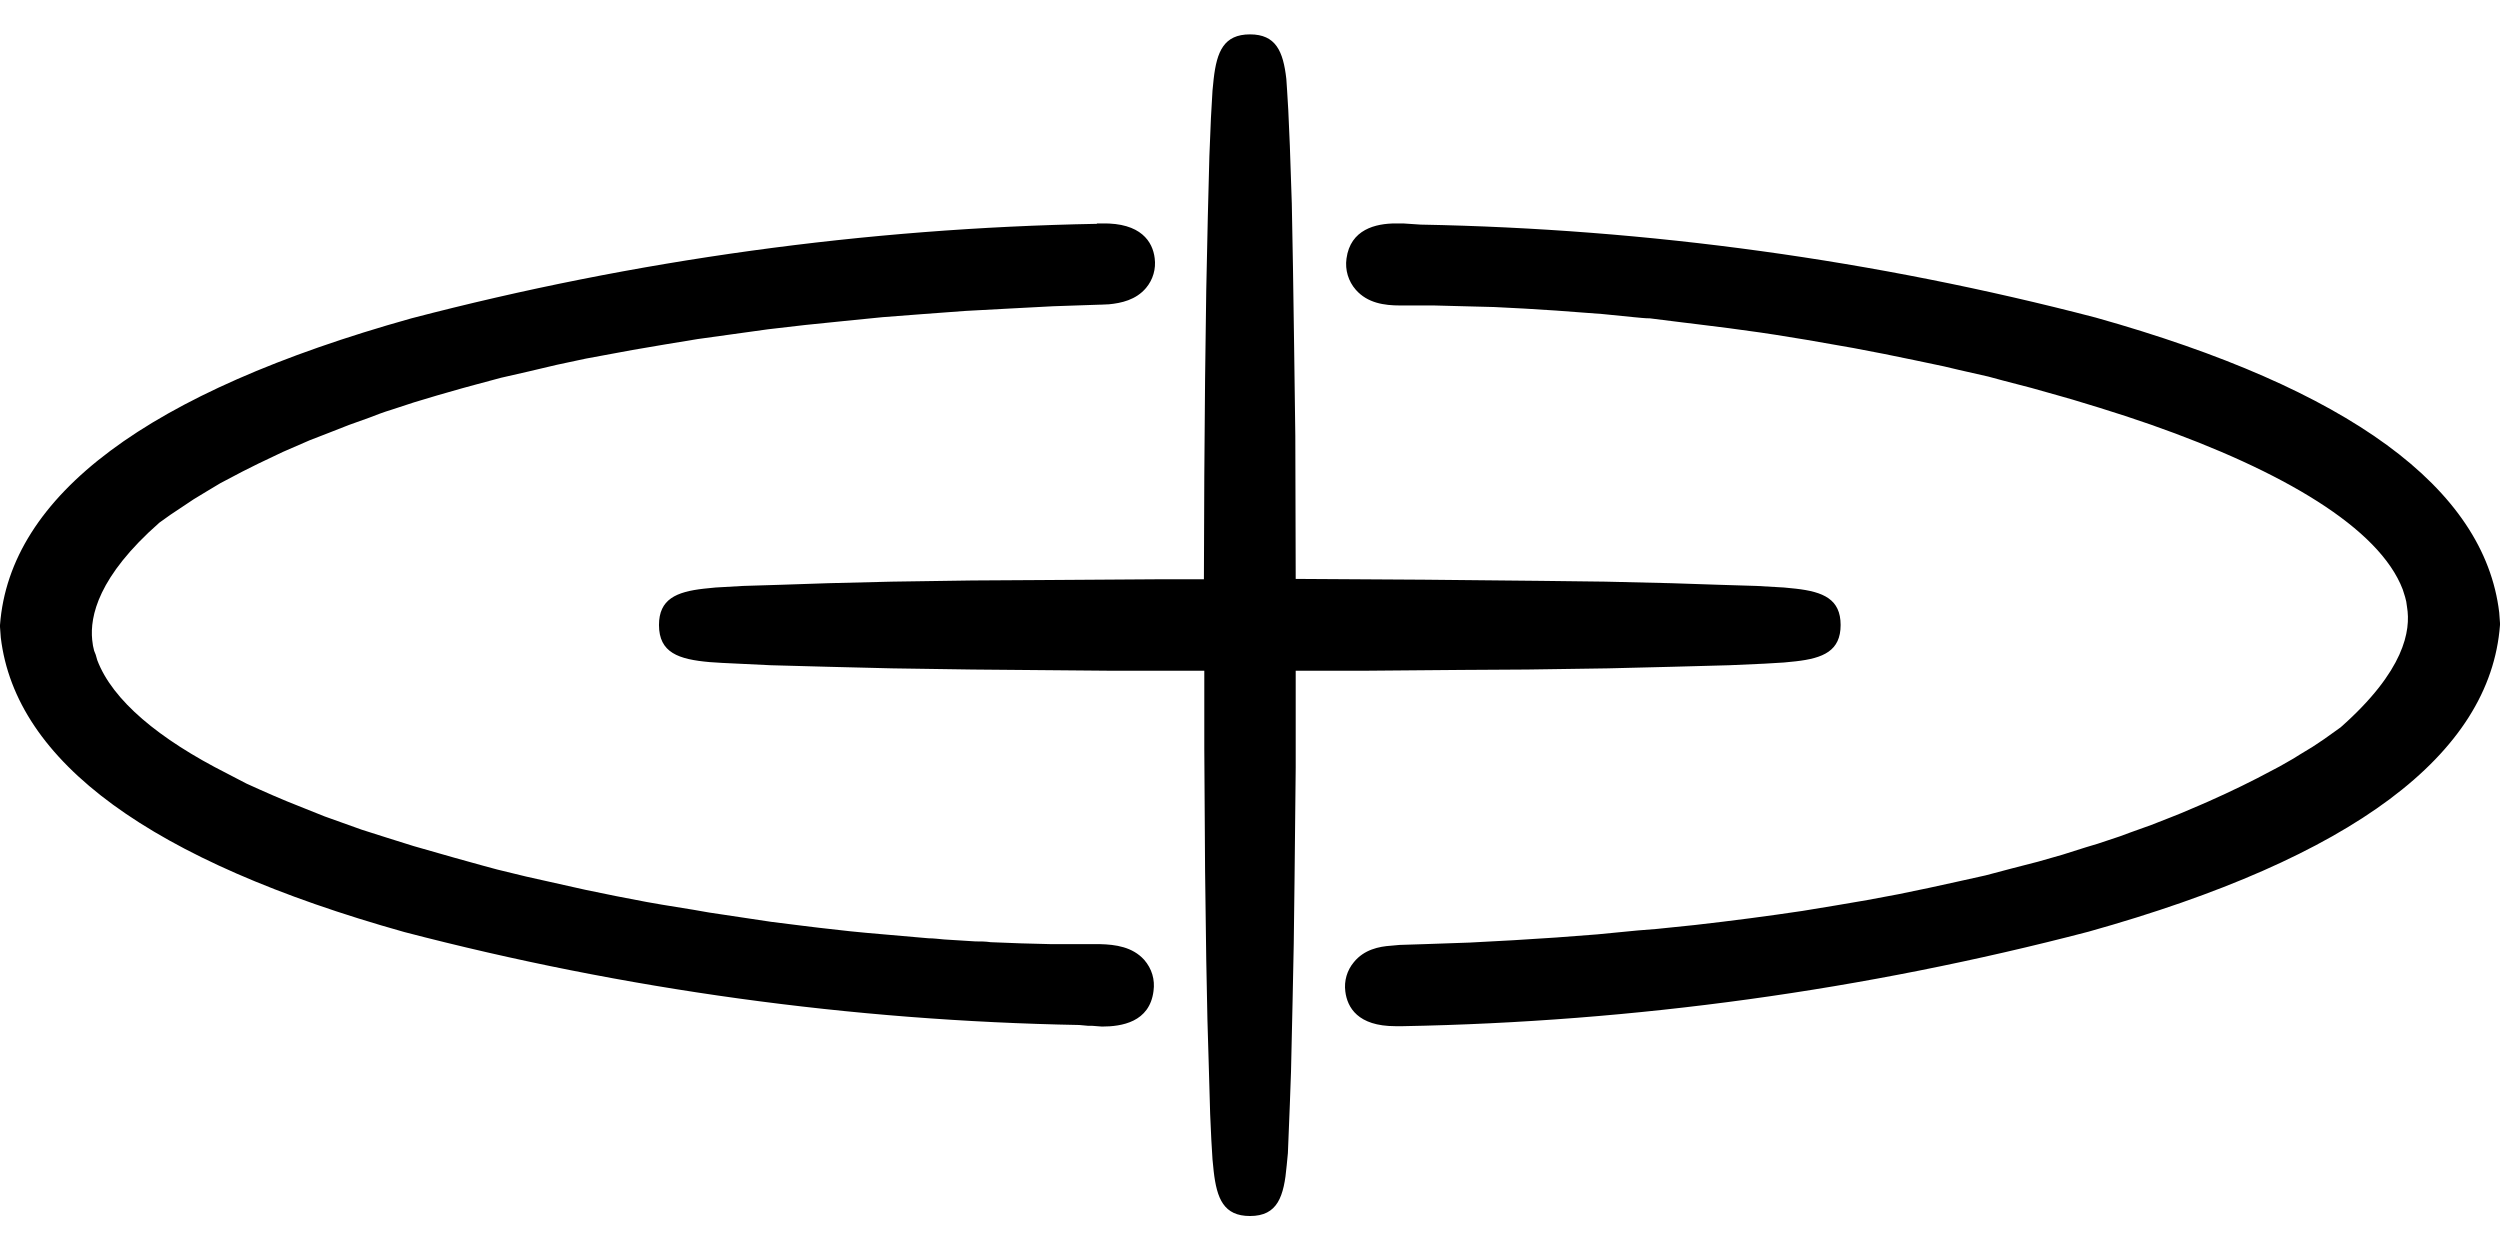
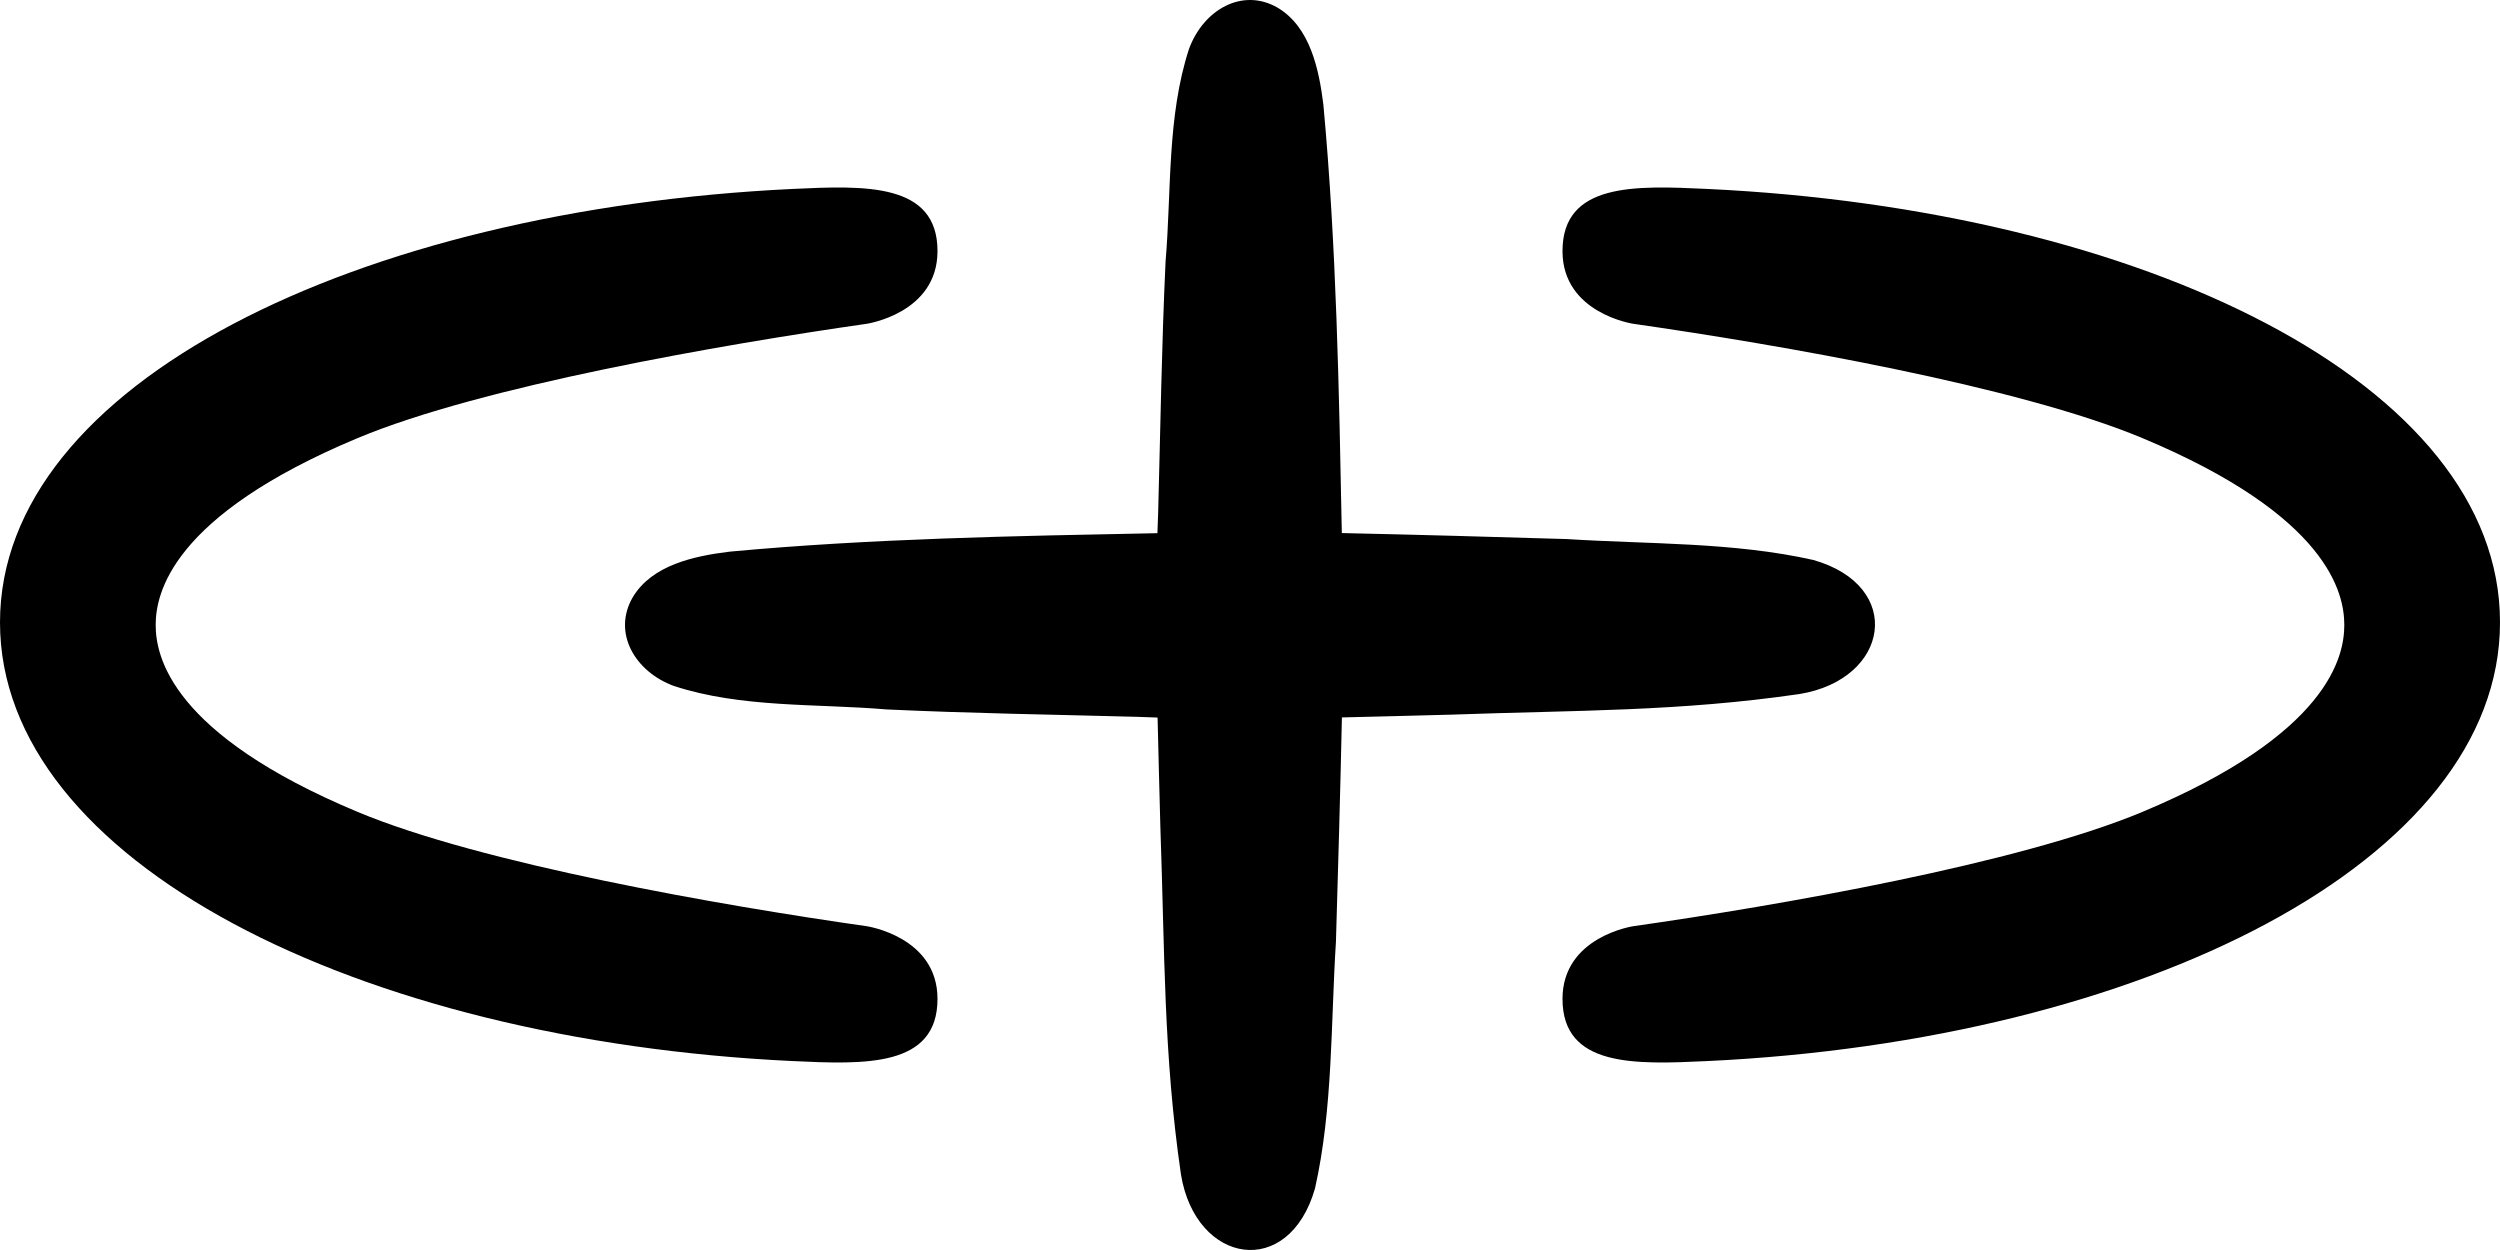
- <svg xmlns="http://www.w3.org/2000/svg" width="128" height="64" viewBox="0 0 64 32">
-   <path fill="currentColor" fill-rule="nonzero" d="M32 .88c.66 0 .85.43.93 1.14l.02.3.03.5.04.91.05 1.48.03 1.63.03 2.06.03 2.26.01 3.66 3.28.02 3 .03 1.64.02 1.7.04 1.2.04.98.03.7.04.3.03c.71.08 1.15.27 1.15.93s-.44.85-1.15.93l-.3.03-.5.03-.9.04-1.48.04-1.63.04-2.06.03-1.68.01-2.38.02h-1.87v2.48l-.03 2.9-.02 1.61-.03 1.48-.04 1.79-.03.84-.05 1.25-.03.31c-.07.8-.23 1.3-.94 1.3-.67 0-.85-.44-.93-1.15l-.03-.3-.03-.5-.03-.66-.04-1.4-.03-1.02-.03-1.53-.03-2.28-.02-3.12v-2h-2.49l-3.45-.03-2.05-.03-1.63-.04-1.48-.04-1.25-.06-.31-.02c-.8-.07-1.3-.24-1.3-.95 0-.66.44-.85 1.15-.93l.3-.03.7-.04.98-.03 1.2-.04 1.64-.04 2.05-.03 1.68-.01 3-.02h1.25l.01-2.64.02-2.48.03-2.28.04-1.88.04-1.55.04-.98.04-.7.03-.3c.08-.7.26-1.14.93-1.14Zm-3.92 4.84h.13c1-.02 1.3.47 1.35.89a.98.98 0 0 1-.22.76c-.26.31-.64.39-.95.42l-.22.01h-.03l-1.18.04-1.14.06-1.11.06-1.08.08-1.04.08-1 .1-.98.1-.95.11-1.8.25-.85.14-.82.14-1.19.22-.75.16-.72.17-.7.16-.67.18-.33.09-.63.18-.6.18-.58.19c-.2.06-.38.13-.56.2l-.53.19-.51.2-.49.19-.23.1-.46.2-.21.1-.42.2-.4.2-.38.2-.19.1-.35.21-.33.2-.3.2-.3.2-.28.2c-1.57 1.38-1.78 2.4-1.72 3l.02.15.03.13.04.1.04.14c.39 1.03 1.58 2.02 3.32 2.9l.5.26c.44.2.91.41 1.4.6l.6.24.95.34.66.21.67.21.7.2.35.1.72.2.37.1.74.18.76.17.76.17.78.16.78.15.4.07.8.13.4.07.8.12.8.12.8.1.41.05.8.09.41.04.8.07.8.07c.14 0 .27.02.4.03l.8.05c.13 0 .26 0 .39.02l.78.03.77.02h1.25c.4.01.83.07 1.13.4.2.23.28.51.24.8-.1.8-.82.91-1.32.91l-.26-.02h-.1l-.22-.02a73.8 73.8 0 0 1-17.28-2.38C3.87 22.04.4 19.51.02 16.32L0 16.05V16c.25-3.32 3.78-5.96 10.53-7.85a74.8 74.8 0 0 1 17.55-2.42Zm7.65 0h.19l.45.03a73.82 73.82 0 0 1 17.28 2.38c6.48 1.82 9.95 4.36 10.33 7.55l.02.27V16c-.25 3.32-3.78 5.96-10.53 7.85a74.8 74.8 0 0 1-17.55 2.42h-.2c-.96 0-1.23-.48-1.28-.89a.97.97 0 0 1 .22-.75c.26-.32.64-.4.95-.42l.22-.02.63-.02 1.16-.04 1.12-.06 1.1-.07 1.05-.08 1.03-.1.5-.04.97-.1c.97-.11 1.88-.23 2.75-.36l.85-.14.82-.14.8-.15.77-.16.73-.16.72-.16.68-.18.66-.17.63-.18.6-.19.3-.09.57-.19a32 32 0 0 0 .27-.1l.53-.19.51-.2.25-.1.47-.2a25 25 0 0 0 .23-.1l.44-.2.42-.2.4-.2.38-.2.19-.1.35-.2.16-.1.33-.2.3-.2.28-.2.14-.1c1.64-1.45 1.8-2.48 1.7-3.08l-.02-.14-.03-.12-.06-.19c-.6-1.57-3.06-3.03-6.45-4.22l-.65-.22-.66-.21-.69-.21a46.1 46.1 0 0 0-.35-.1l-.71-.2-.73-.19-.37-.1-.75-.17-.38-.09-.76-.16-.78-.16-.78-.15-.4-.07-.8-.14-.8-.13-.4-.06-.8-.11-.8-.1-.41-.05-.8-.1c-.14 0-.28-.02-.41-.03l-.8-.08-.4-.03-.8-.06-.8-.05a57.7 57.7 0 0 0-.78-.04l-.78-.02-.76-.02h-.87c-.4 0-.83-.06-1.13-.4a1 1 0 0 1-.24-.8c.1-.75.75-.9 1.26-.9Z" />
+ <svg xmlns="http://www.w3.org/2000/svg" width="200" height="100" viewBox="0 0 200 100" fill="none">
+   <path d="M95.12 3.916C96.261 0.799 99.377 -1.034 102.226 0.624C104.809 2.174 105.518 5.533 105.868 8.358C106.916 19.638 107.124 31.262 107.346 42.645C113.331 42.776 119.484 42.948 125.345 43.125C131.87 43.541 138.654 43.358 145.071 44.799C152.396 46.89 151.163 54.337 143.971 55.521C134.321 56.928 126.203 56.812 116.161 57.17C113.196 57.246 110.267 57.329 107.353 57.394C107.223 63.363 107.051 69.499 106.875 75.345C106.459 81.87 106.642 88.654 105.201 95.071C103.11 102.396 95.662 101.163 94.479 93.971C93.071 84.321 93.188 76.203 92.829 66.161C92.755 63.213 92.671 60.301 92.606 57.404C92.058 57.387 91.509 57.368 90.959 57.346C84.159 57.163 77.676 57.071 70.917 56.754C65.3 56.279 59.324 56.646 53.916 54.879C50.799 53.738 48.966 50.623 50.624 47.773C52.174 45.191 55.533 44.483 58.358 44.133C69.621 43.086 81.227 42.876 92.594 42.654C92.611 42.09 92.631 41.525 92.654 40.959C92.838 34.159 92.929 27.675 93.246 20.917C93.721 15.3 93.354 9.324 95.12 3.916ZM63.408 15.115C69.2 14.84 75 14.607 75 20.089C75 25.071 69.333 25.904 69.333 25.904C57.7 27.571 38.547 30.896 28.617 35.044C13.686 41.285 12.455 47.492 12.455 50C12.455 52.508 13.686 58.715 28.617 64.956C38.547 69.104 57.7 72.438 69.333 74.096C69.333 74.096 75 74.928 75 79.911C75 85.393 69.191 85.159 63.408 84.885C28.609 83.235 0 68.896 0 49.792C0 30.688 28.609 16.782 63.408 15.115ZM125 20.089C125 14.607 130.8 14.84 136.592 15.115C171.391 16.765 200 30.67 200 49.774V49.792C200 68.896 171.391 83.235 136.592 84.885C130.809 85.159 125 85.393 125 79.911C125 74.928 130.667 74.096 130.667 74.096C142.3 72.438 161.453 69.104 171.383 64.956C186.314 58.715 187.544 52.508 187.544 50C187.544 47.492 186.314 41.285 171.383 35.044C161.453 30.896 142.3 27.571 130.667 25.904C130.667 25.904 125 25.071 125 20.089Z" fill="currentColor" />
</svg>
